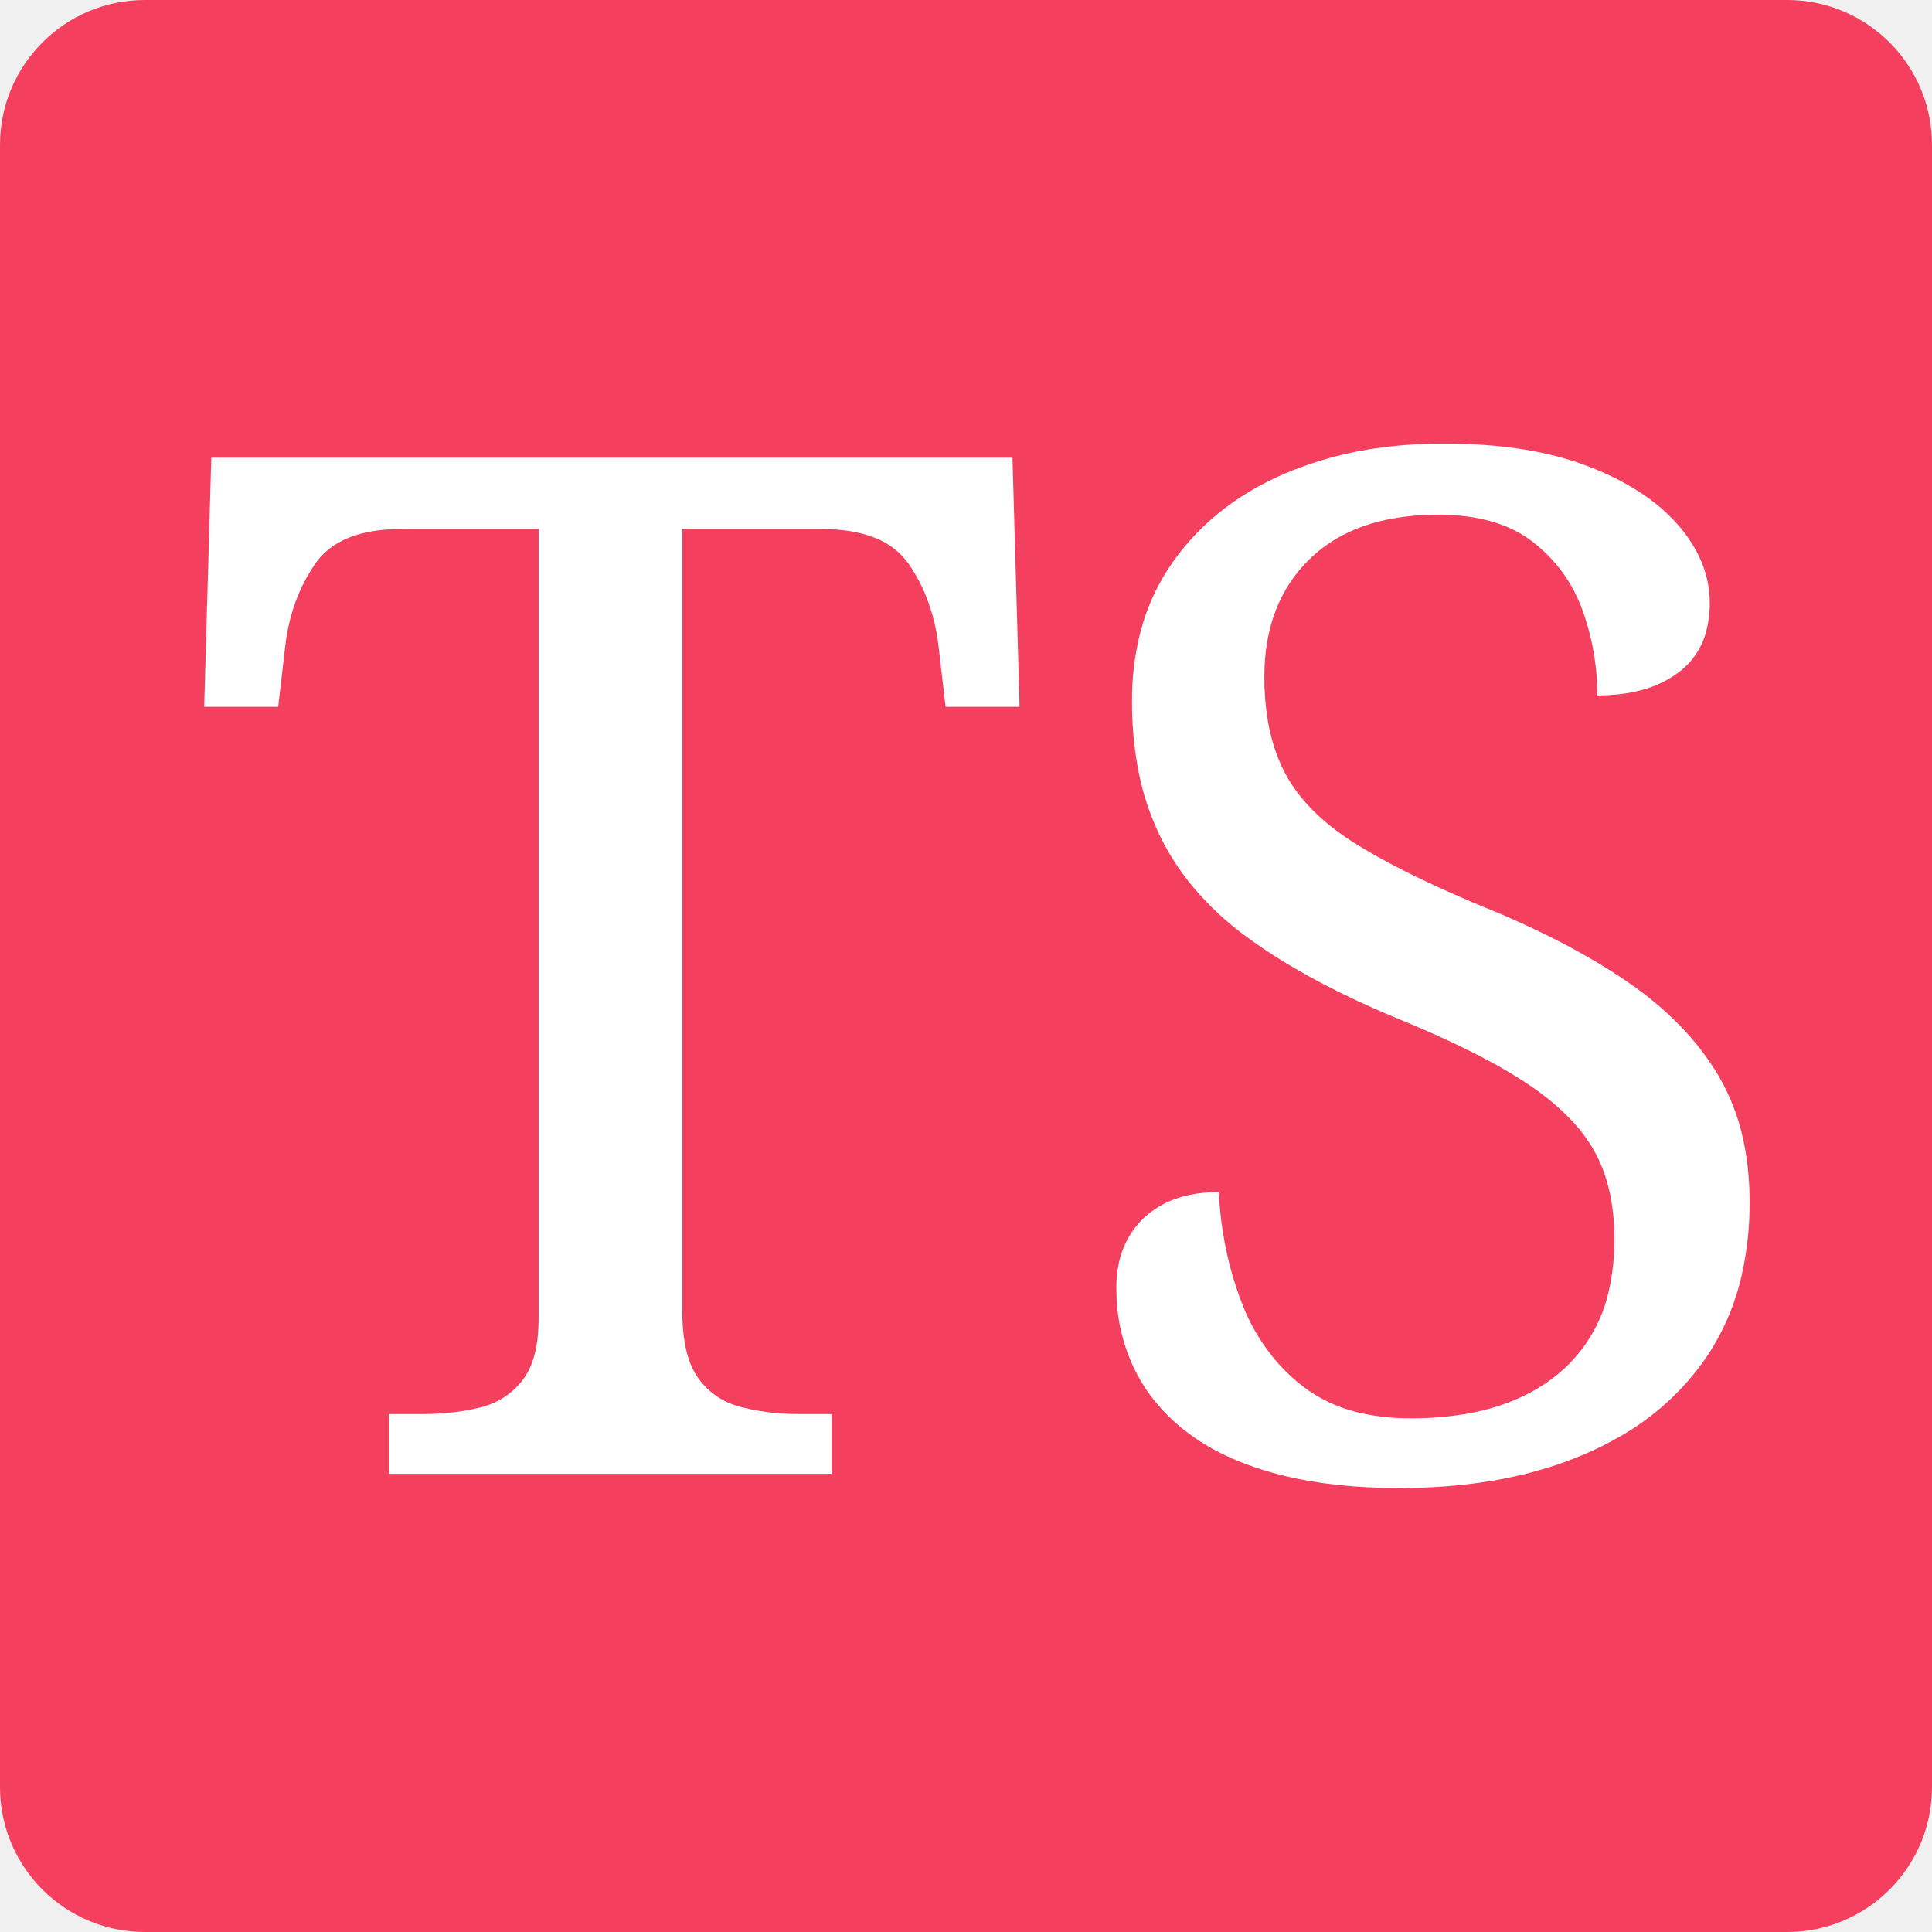
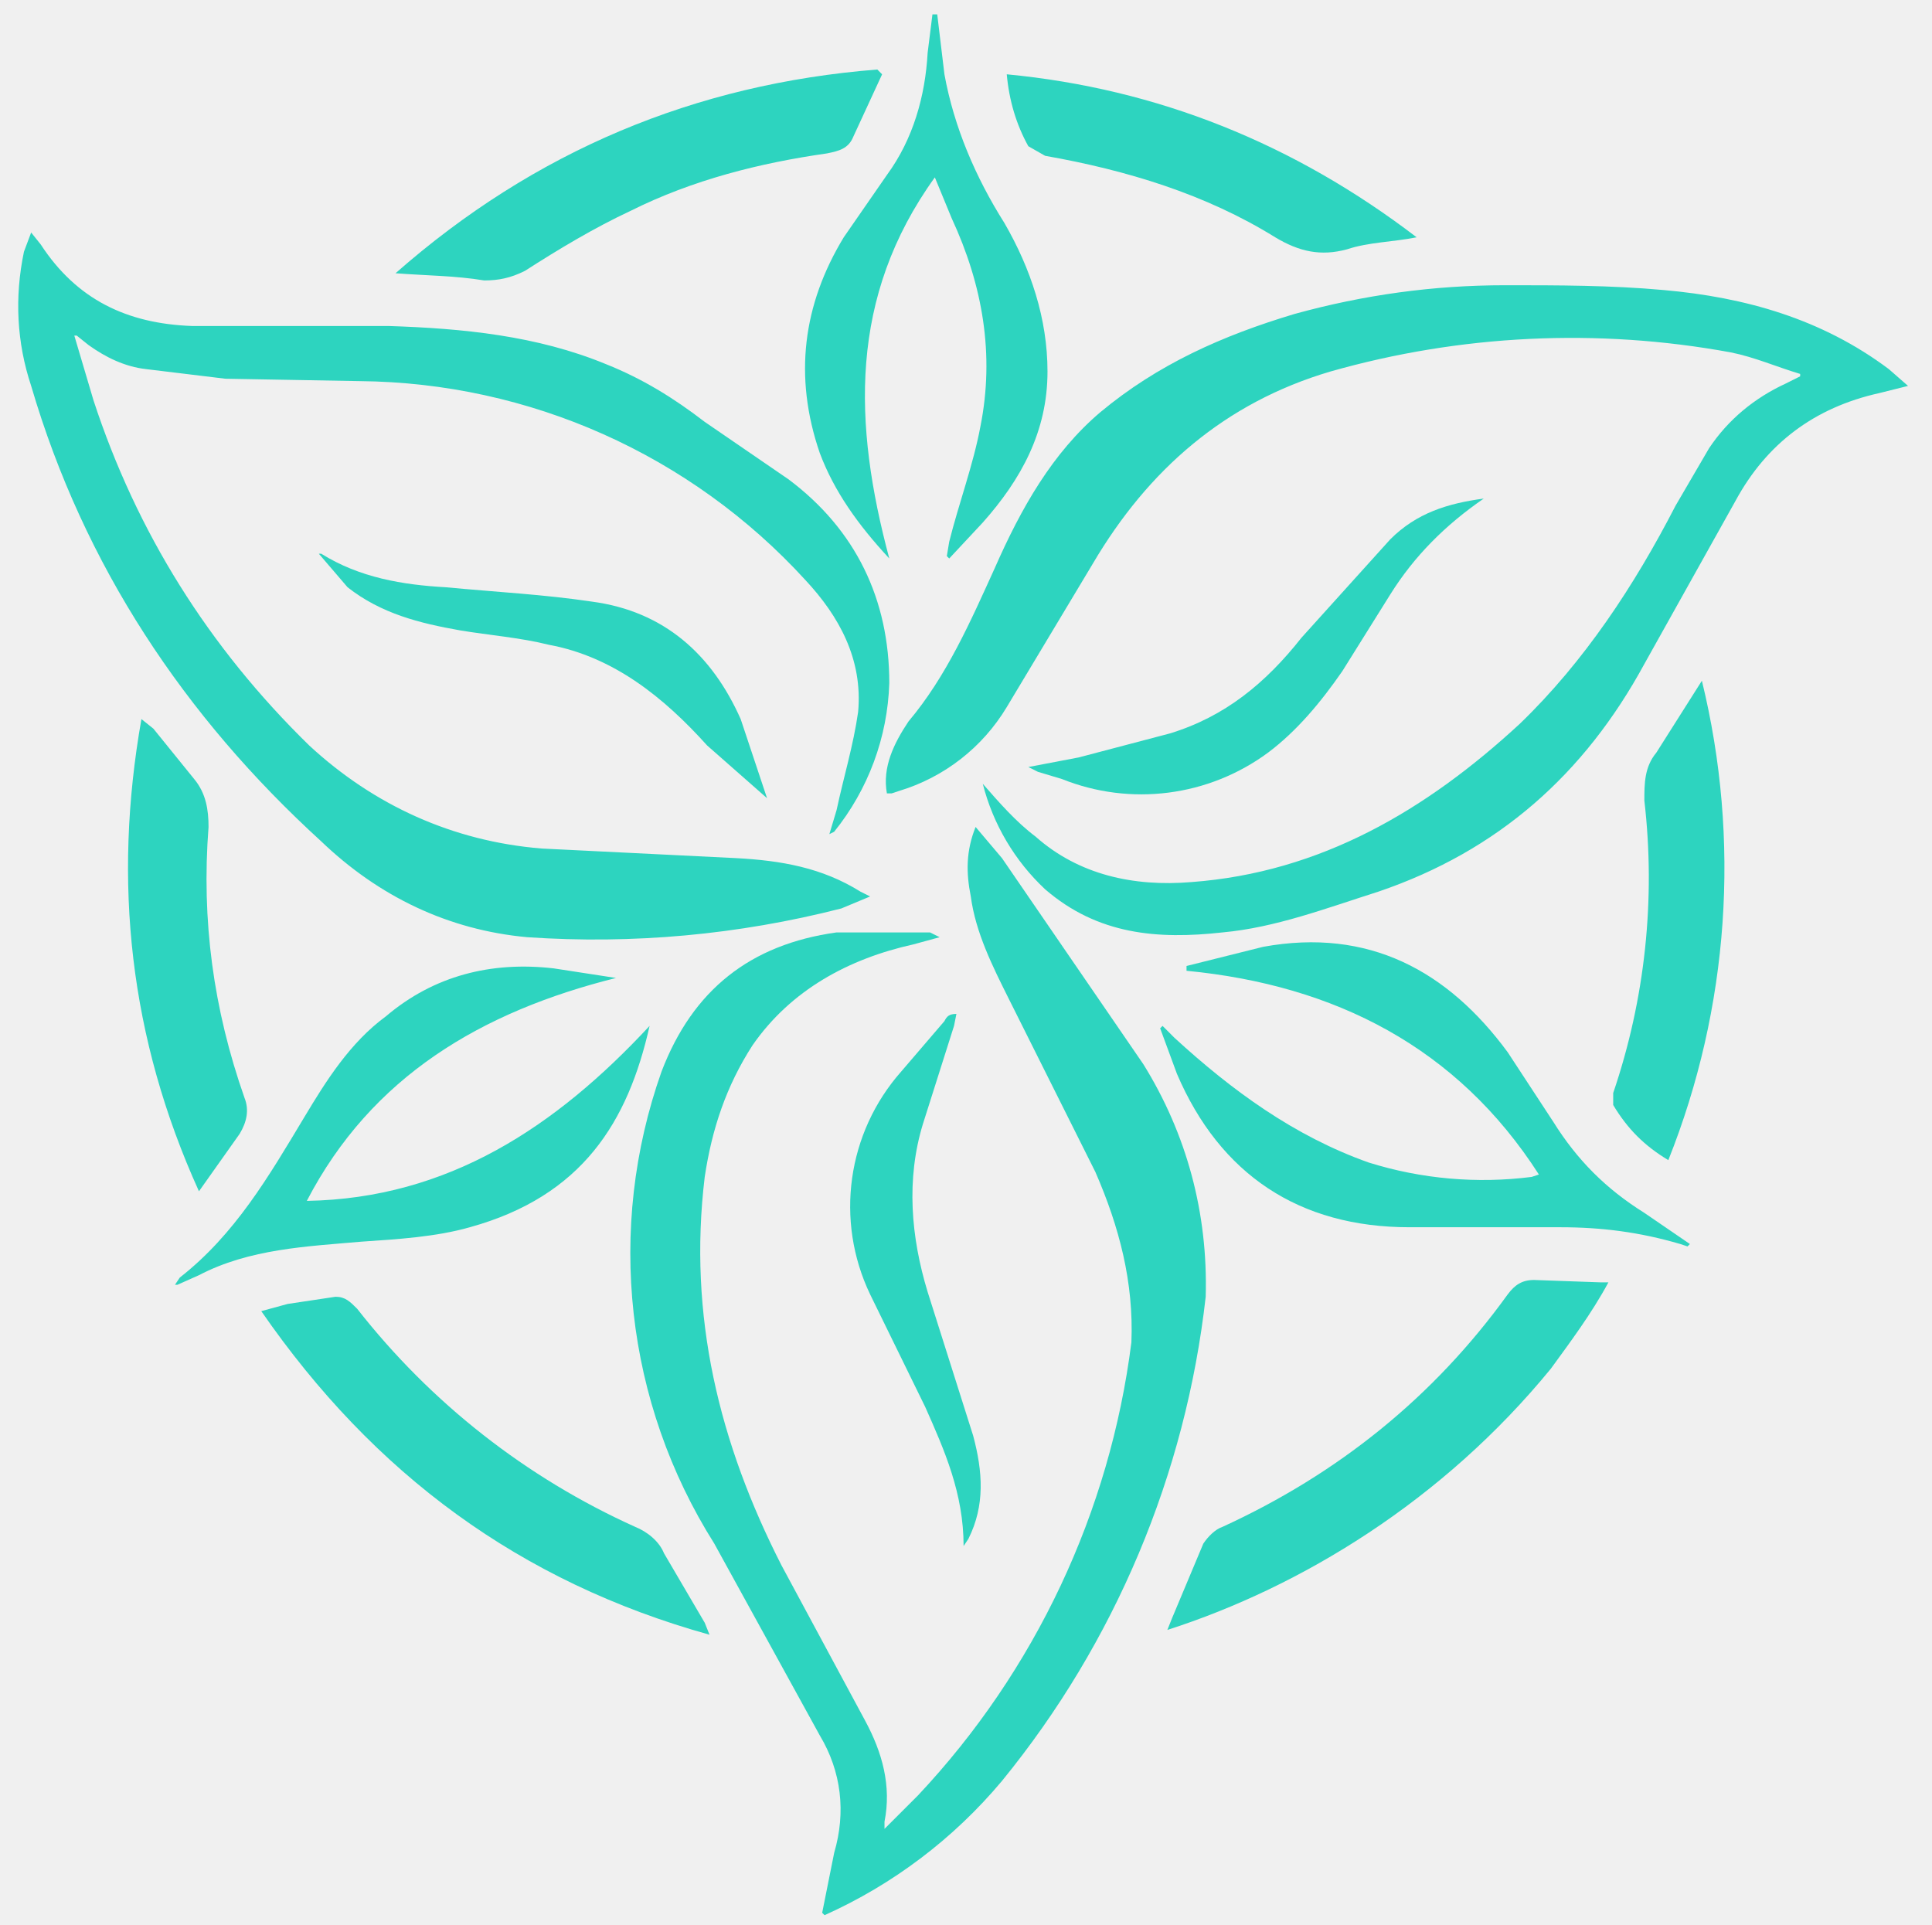
- <svg xmlns="http://www.w3.org/2000/svg" width="54" height="54" viewBox="0 0 200 200">
-   <rect x="0" y="0" rx="15" ry="15" width="200" height="200" style="fill:#f43f5e;opacity:1;" />
-   <g fill="white" transform="translate(13, 11) scale(0.8)">
-     <path d="M 91.377 176.962 L 34.11 176.962 L 34.11 169.228 L 38.345 169.228 C 39.8 169.232 41.254 169.144 42.699 168.966 C 43.742 168.836 44.78 168.647 45.803 168.4 C 48.074 167.847 49.915 166.681 51.327 164.901 C 52.344 163.618 52.994 161.873 53.279 159.665 C 53.391 158.745 53.446 157.818 53.444 156.891 L 53.444 54.693 L 35.767 54.693 C 32.628 54.693 30.048 55.2 28.029 56.217 C 26.629 56.9 25.426 57.928 24.534 59.204 C 22.875 61.621 21.709 64.34 21.103 67.208 C 20.915 68.061 20.77 68.925 20.667 69.792 L 19.747 77.71 L 10.171 77.71 L 11.092 45.486 L 114.763 45.486 L 115.684 77.71 L 106.109 77.71 L 105.188 69.792 C 104.938 67.62 104.404 65.488 103.602 63.452 C 103.003 61.954 102.238 60.53 101.321 59.204 C 100.22 57.658 98.682 56.477 96.902 55.82 C 94.999 55.069 92.666 54.693 89.904 54.693 L 72.043 54.693 L 72.043 155.97 C 72.039 156.967 72.092 157.963 72.202 158.955 C 72.474 161.306 73.096 163.166 74.068 164.533 C 75.419 166.436 77.26 167.694 79.592 168.308 C 81.254 168.739 82.952 169.018 84.664 169.138 C 85.489 169.2 86.314 169.228 87.142 169.228 L 91.377 169.228 L 91.377 176.962 Z M 148.921 176.962 C 149.267 177.054 149.615 177.144 149.965 177.228 C 154.321 178.278 159.282 178.804 164.85 178.804 C 165.118 178.804 165.386 178.802 165.656 178.8 C 174.523 178.716 182.265 177.245 188.88 174.384 C 190.384 173.738 191.849 173.003 193.271 172.189 C 197.807 169.638 201.692 166.071 204.624 161.771 C 206.744 158.595 208.264 155.06 209.109 151.336 C 209.821 148.206 210.169 145.002 210.148 141.791 C 210.158 139.424 209.952 137.061 209.53 134.733 C 208.947 131.443 207.785 128.284 206.097 125.403 C 204.704 123.077 203.042 120.92 201.148 118.98 C 199.092 116.881 196.833 114.993 194.404 113.342 C 193.997 113.061 193.586 112.787 193.175 112.517 C 190.629 110.848 187.834 109.241 184.788 107.701 C 181.881 106.238 178.914 104.894 175.898 103.674 C 173.701 102.768 171.522 101.819 169.365 100.824 C 167.346 99.889 165.486 98.973 163.784 98.072 C 162.139 97.209 160.528 96.282 158.957 95.296 C 154.783 92.657 151.806 89.649 150.026 86.273 C 149.826 85.892 149.638 85.506 149.464 85.113 C 148.698 83.396 148.14 81.5 147.792 79.423 C 147.491 77.577 147.346 75.711 147.356 73.843 C 147.356 67.46 149.32 62.365 153.249 58.56 C 154.065 57.768 154.953 57.058 155.904 56.434 C 158 55.059 160.426 54.079 163.186 53.496 C 165.369 53.052 167.593 52.835 169.821 52.851 C 174.977 52.851 179.059 54.018 182.067 56.35 C 185.074 58.683 187.223 61.629 188.512 65.189 C 189.801 68.749 190.445 72.432 190.445 76.237 C 190.959 76.237 191.472 76.223 191.988 76.194 C 193.49 76.108 194.881 75.894 196.158 75.548 C 197.921 75.094 199.576 74.296 201.033 73.199 C 202.766 71.881 204.006 70.015 204.546 67.906 C 204.853 66.717 205.003 65.496 204.992 64.268 C 204.99 62.177 204.514 60.113 203.601 58.232 C 202.895 56.786 202.001 55.442 200.941 54.232 C 200.45 53.666 199.93 53.126 199.382 52.614 C 196.812 50.214 193.434 48.205 189.248 46.591 C 188.252 46.208 187.239 45.868 186.214 45.576 C 181.739 44.289 176.52 43.644 170.558 43.644 C 167.876 43.638 165.199 43.808 162.542 44.156 C 158.167 44.708 153.893 45.868 149.842 47.603 C 143.765 50.243 138.978 54.048 135.479 59.02 C 133.58 61.725 132.181 64.747 131.346 67.943 C 130.583 70.891 130.209 73.927 130.231 76.974 C 130.219 79.679 130.438 82.377 130.886 85.045 C 131.43 88.346 132.451 91.55 133.914 94.559 C 135.039 96.832 136.424 98.966 138.045 100.92 C 140.126 103.414 142.511 105.638 145.147 107.541 C 145.889 108.083 146.642 108.611 147.409 109.123 C 152.033 112.212 157.601 115.122 164.113 117.853 C 166.341 118.755 168.551 119.709 170.738 120.713 C 172.776 121.655 174.648 122.581 176.35 123.496 C 177.989 124.368 179.589 125.311 181.146 126.324 C 181.827 126.772 182.498 127.238 183.153 127.727 C 184.549 128.771 185.778 129.845 186.846 130.948 C 188.06 132.185 189.115 133.571 189.985 135.07 C 190.118 135.304 190.245 135.541 190.367 135.78 C 191.223 137.46 191.838 139.332 192.215 141.392 C 192.516 143.105 192.663 144.84 192.655 146.579 C 192.669 148.664 192.463 150.745 192.039 152.787 C 191.21 157.069 188.962 160.948 185.657 163.796 C 182.56 166.446 178.677 168.216 174.01 169.106 C 171.473 169.572 168.899 169.797 166.323 169.781 C 165.991 169.781 165.66 169.777 165.328 169.766 C 163.188 169.707 161.206 169.447 159.385 168.989 C 156.823 168.377 154.419 167.236 152.328 165.638 C 151.195 164.762 150.145 163.784 149.189 162.72 C 147.121 160.388 145.5 157.693 144.41 154.773 C 142.691 150.293 141.709 145.536 141.464 140.502 C 138.64 140.502 136.246 141.024 134.282 142.068 C 132.318 143.111 130.814 144.554 129.771 146.395 C 129.224 147.363 128.819 148.404 128.572 149.488 C 128.32 150.587 128.197 151.713 128.206 152.84 C 128.204 153.202 128.212 153.562 128.226 153.924 C 128.326 157.186 129.104 160.39 130.507 163.336 C 131.058 164.484 131.712 165.58 132.459 166.612 C 133.853 168.516 135.522 170.206 137.413 171.622 C 139.09 172.897 140.997 174.008 143.135 174.953 C 145.007 175.772 146.943 176.443 148.921 176.962 Z" />
+ <svg xmlns="http://www.w3.org/2000/svg" viewBox=" 0 0 806 803" version="1.1" id="Layer_1" x="0" y="0" xml:space="preserve">
+   <style>
+     .main path {
+       fill: #2dd4bf; /* Default fill color for light mode */
+     }
+   </style>
+   <g class="main">
+     <g class="leafs">
+       <path fill-rule="evenodd" clip-rule="evenodd" d="m391 6 3 25c4 22 13 43 25 62 11 19 18 40 18 62 0 25-11 45-27 63l-14 15-1-1 1-6c4-16 10-32 13-48 6-30 1-59-12-87l-7-17c-36 50-34 103-19 159-13-14-23-28-29-44-11-32-7-62 10-90l18-26c11-15 16-33 17-51l2-16h2zM485 428l5 5c24 22 50 41 81 52a160 160 0 0 0 68 6l3-1c-34-53-85-79-147-85v-2l32-8c44-8 77 10 102 44l19 29c10 16 22 28 38 38l19 13-1 1-3-1c-17-5-33-7-50-7h-63c-46 0-79-22-97-64l-7-19 1-1zM128 501c59-1 104-31 143-73-9 40-28 71-75 84-14 4-30 5-45 6-23 2-47 3-68 14l-9 4h-1l2-3c23-18 37-42 52-67 9-15 19-31 34-42 20-17 44-23 70-20l26 4c-56 14-102 41-129 93z" />
+     </g>
+     <g class="rest">
+       <path fill-rule="evenodd" clip-rule="evenodd" d="m343 798 5-25c5-17 3-34-6-49l-44-80a227 227 0 0 1-22-197c13-34 37-53 73-58h39l4 2-11 3c-27 6-51 19-67 42-11 17-17 35-20 55-7 58 6 111 32 162l35 65c7 13 11 27 8 42v3l14-14a338 338 0 0 0 89-189c1-25-5-48-15-71l-36-72c-7-14-14-28-16-43-2-10-2-19 2-29l11 13 59 86c18 29 27 62 26 97a388 388 0 0 1-85 202 207 207 0 0 1-74 56l-1-1z" />
+       <path fill-rule="evenodd" clip-rule="evenodd" d="M410 327c7 8 14 16 22 22 18 16 41 21 65 19 54-4 98-30 137-66 27-26 48-58 65-91l14-24c8-12 19-21 32-27l6-3v-1c-10-3-19-7-29-9a368 368 0 0 0-167 8c-44 13-76 41-99 80l-36 60a79 79 0 0 1-45 35l-3 1h-2c-2-11 3-21 9-30 16-19 26-42 36-64 11-25 24-48 44-65 24-20 51-32 81-41 29-8 58-12 88-12 22 0 44 0 66 2 34 3 66 12 94 33l8 7-12 3c-27 6-47 21-60 45l-38 68c-25 46-61 78-111 95-22 7-43 15-65 17-27 3-52 1-74-18a91 91 0 0 1-26-44zM31 140l8 27c18 55 48 103 90 144 27 25 60 40 97 43l81 4c19 1 36 4 52 14l4 2-12 5c-43 11-87 15-131 12-33-3-62-17-86-40-57-52-99-115-121-190-6-18-7-37-3-56l3-8 4 5c15 23 36 33 63 34h82c31 1 62 4 91 16 15 6 28 14 41 24l35 24c28 21 42 50 42 85a104 104 0 0 1-23 62l-2 1 3-10c3-14 7-27 9-41 2-22-8-40-22-55a255 255 0 0 0-186-83l-56-1-33-4c-9-1-17-5-24-10l-5-4h-1z" />
+       <path fill-rule="evenodd" clip-rule="evenodd" d="M402 645c0-22-8-40-16-58l-23-47a85 85 0 0 1 13-93l18-21c1-2 2-3 5-3l-1 5-13 41c-7 23-5 47 2 70l19 60c4 15 5 29-2 43l-2 3zM619 208c-16 11-29 24-39 40l-20 32c-9 13-19 25-31 34a89 89 0 0 1-86 11l-10-3-4-2 21-4 38-10c23-7 40-21 55-40l37-41c11-11 24-15 39-17zM320 333l-25-22c-18-20-39-37-66-42-12-3-25-4-37-6-17-3-33-7-47-18l-12-14h1c16 10 34 13 52 14 21 2 41 3 61 6 30 4 50 22 62 49l11 33s0 1 0 0z" />
+       <path fill-rule="evenodd" clip-rule="evenodd" d="M671 535c-7 13-16 25-24 36-45 55-104 91-160 109l2-5 13-31c2-3 5-6 8-7 48-22 88-54 119-97 3-4 6-6 11-6l28 1h3zM296 682c-79-22-140-67-187-135l11-3 20-3c4 0 6 2 9 5a308 308 0 0 0 116 91c5 2 10 6 12 11l17 29 2 5zM368 31l-12 26c-2 5-6 6-11 7-28 4-56 11-82 24-15 7-30 16-44 25-6 3-11 4-17 4-12-2-24-2-37-3 58-51 125-79 201-85l2 2zM696 484c-10-6-17-13-23-23v-5a279 279 0 0 0 13-122c0-7 0-14 5-20l19-30a329 329 0 0 1-14 200zM83 497c-29-64-36-129-24-197l5 4 17 21c5 6 6 13 6 20-3 39 2 76 15 113 2 5 1 10-2 15l-17 24zM591 99c-10 2-20 2-29 5-11 3-20 1-30-5-29-18-62-28-96-34l-7-4c-5-9-8-19-9-30 63 6 120 29 171 68z" />
+     </g>
+     <g class="flower-inner">
+     </g>
+     <g class="circle">
+     </g>
  </g>
</svg>
